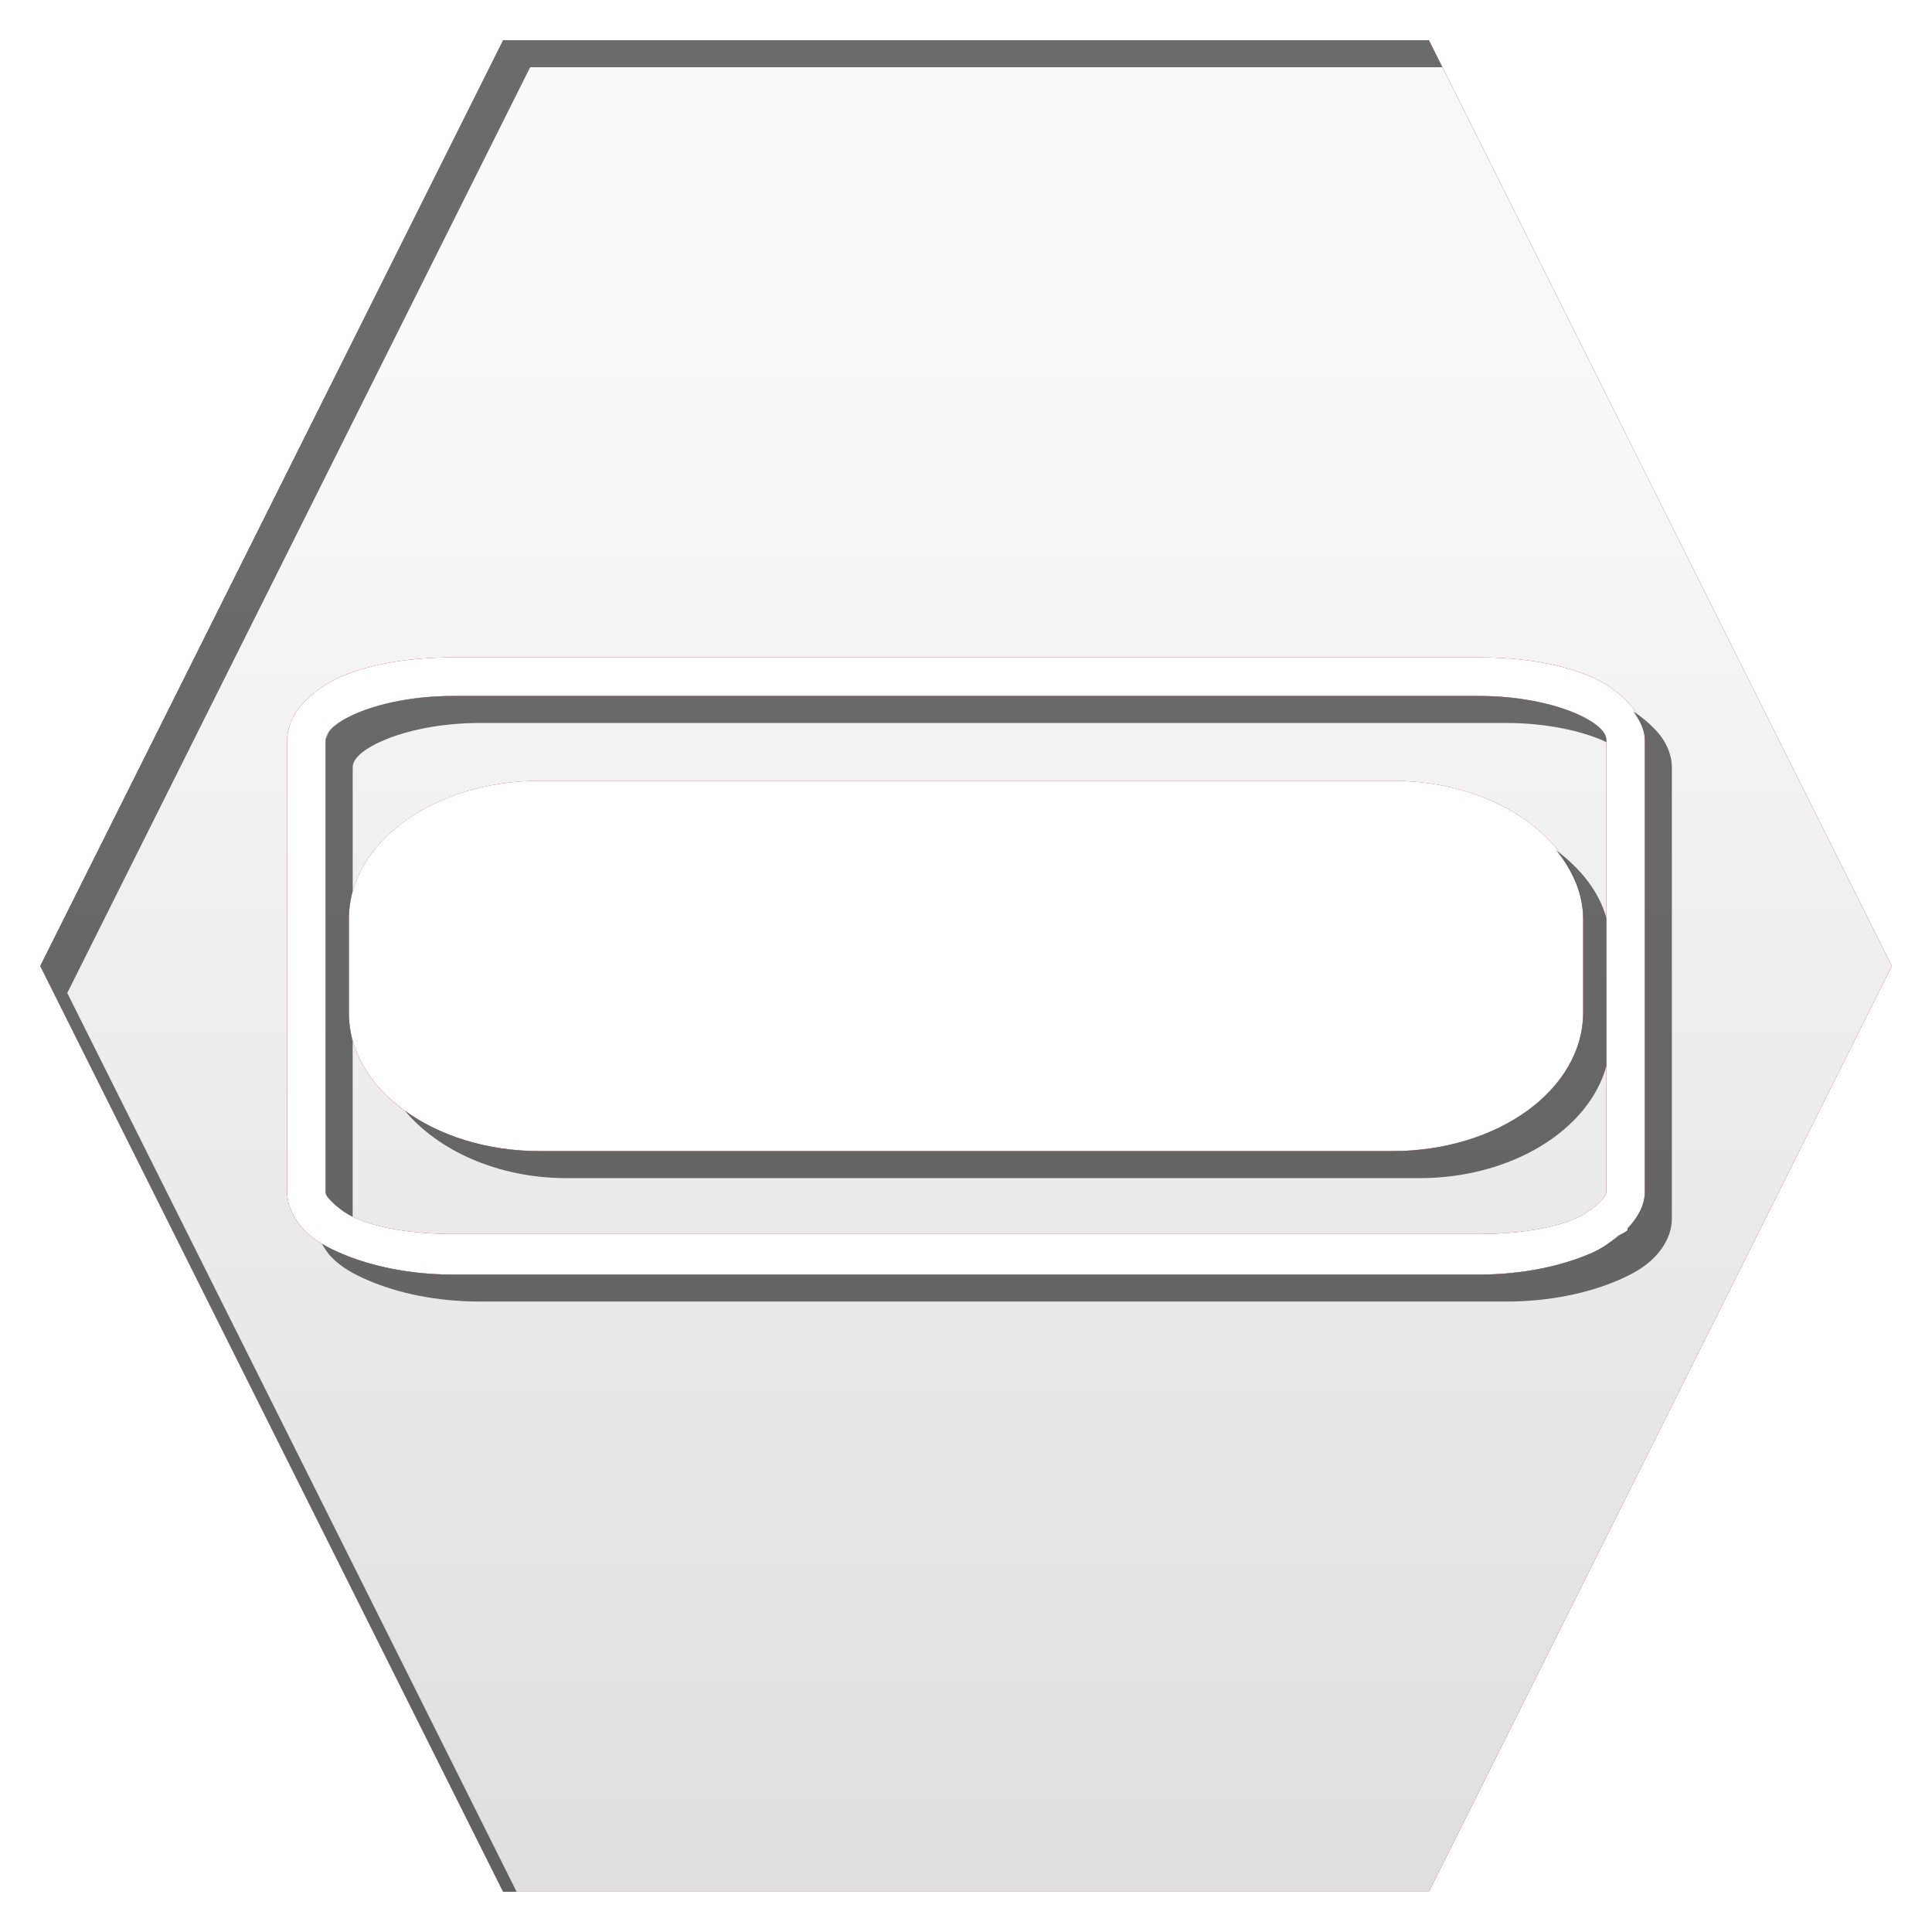
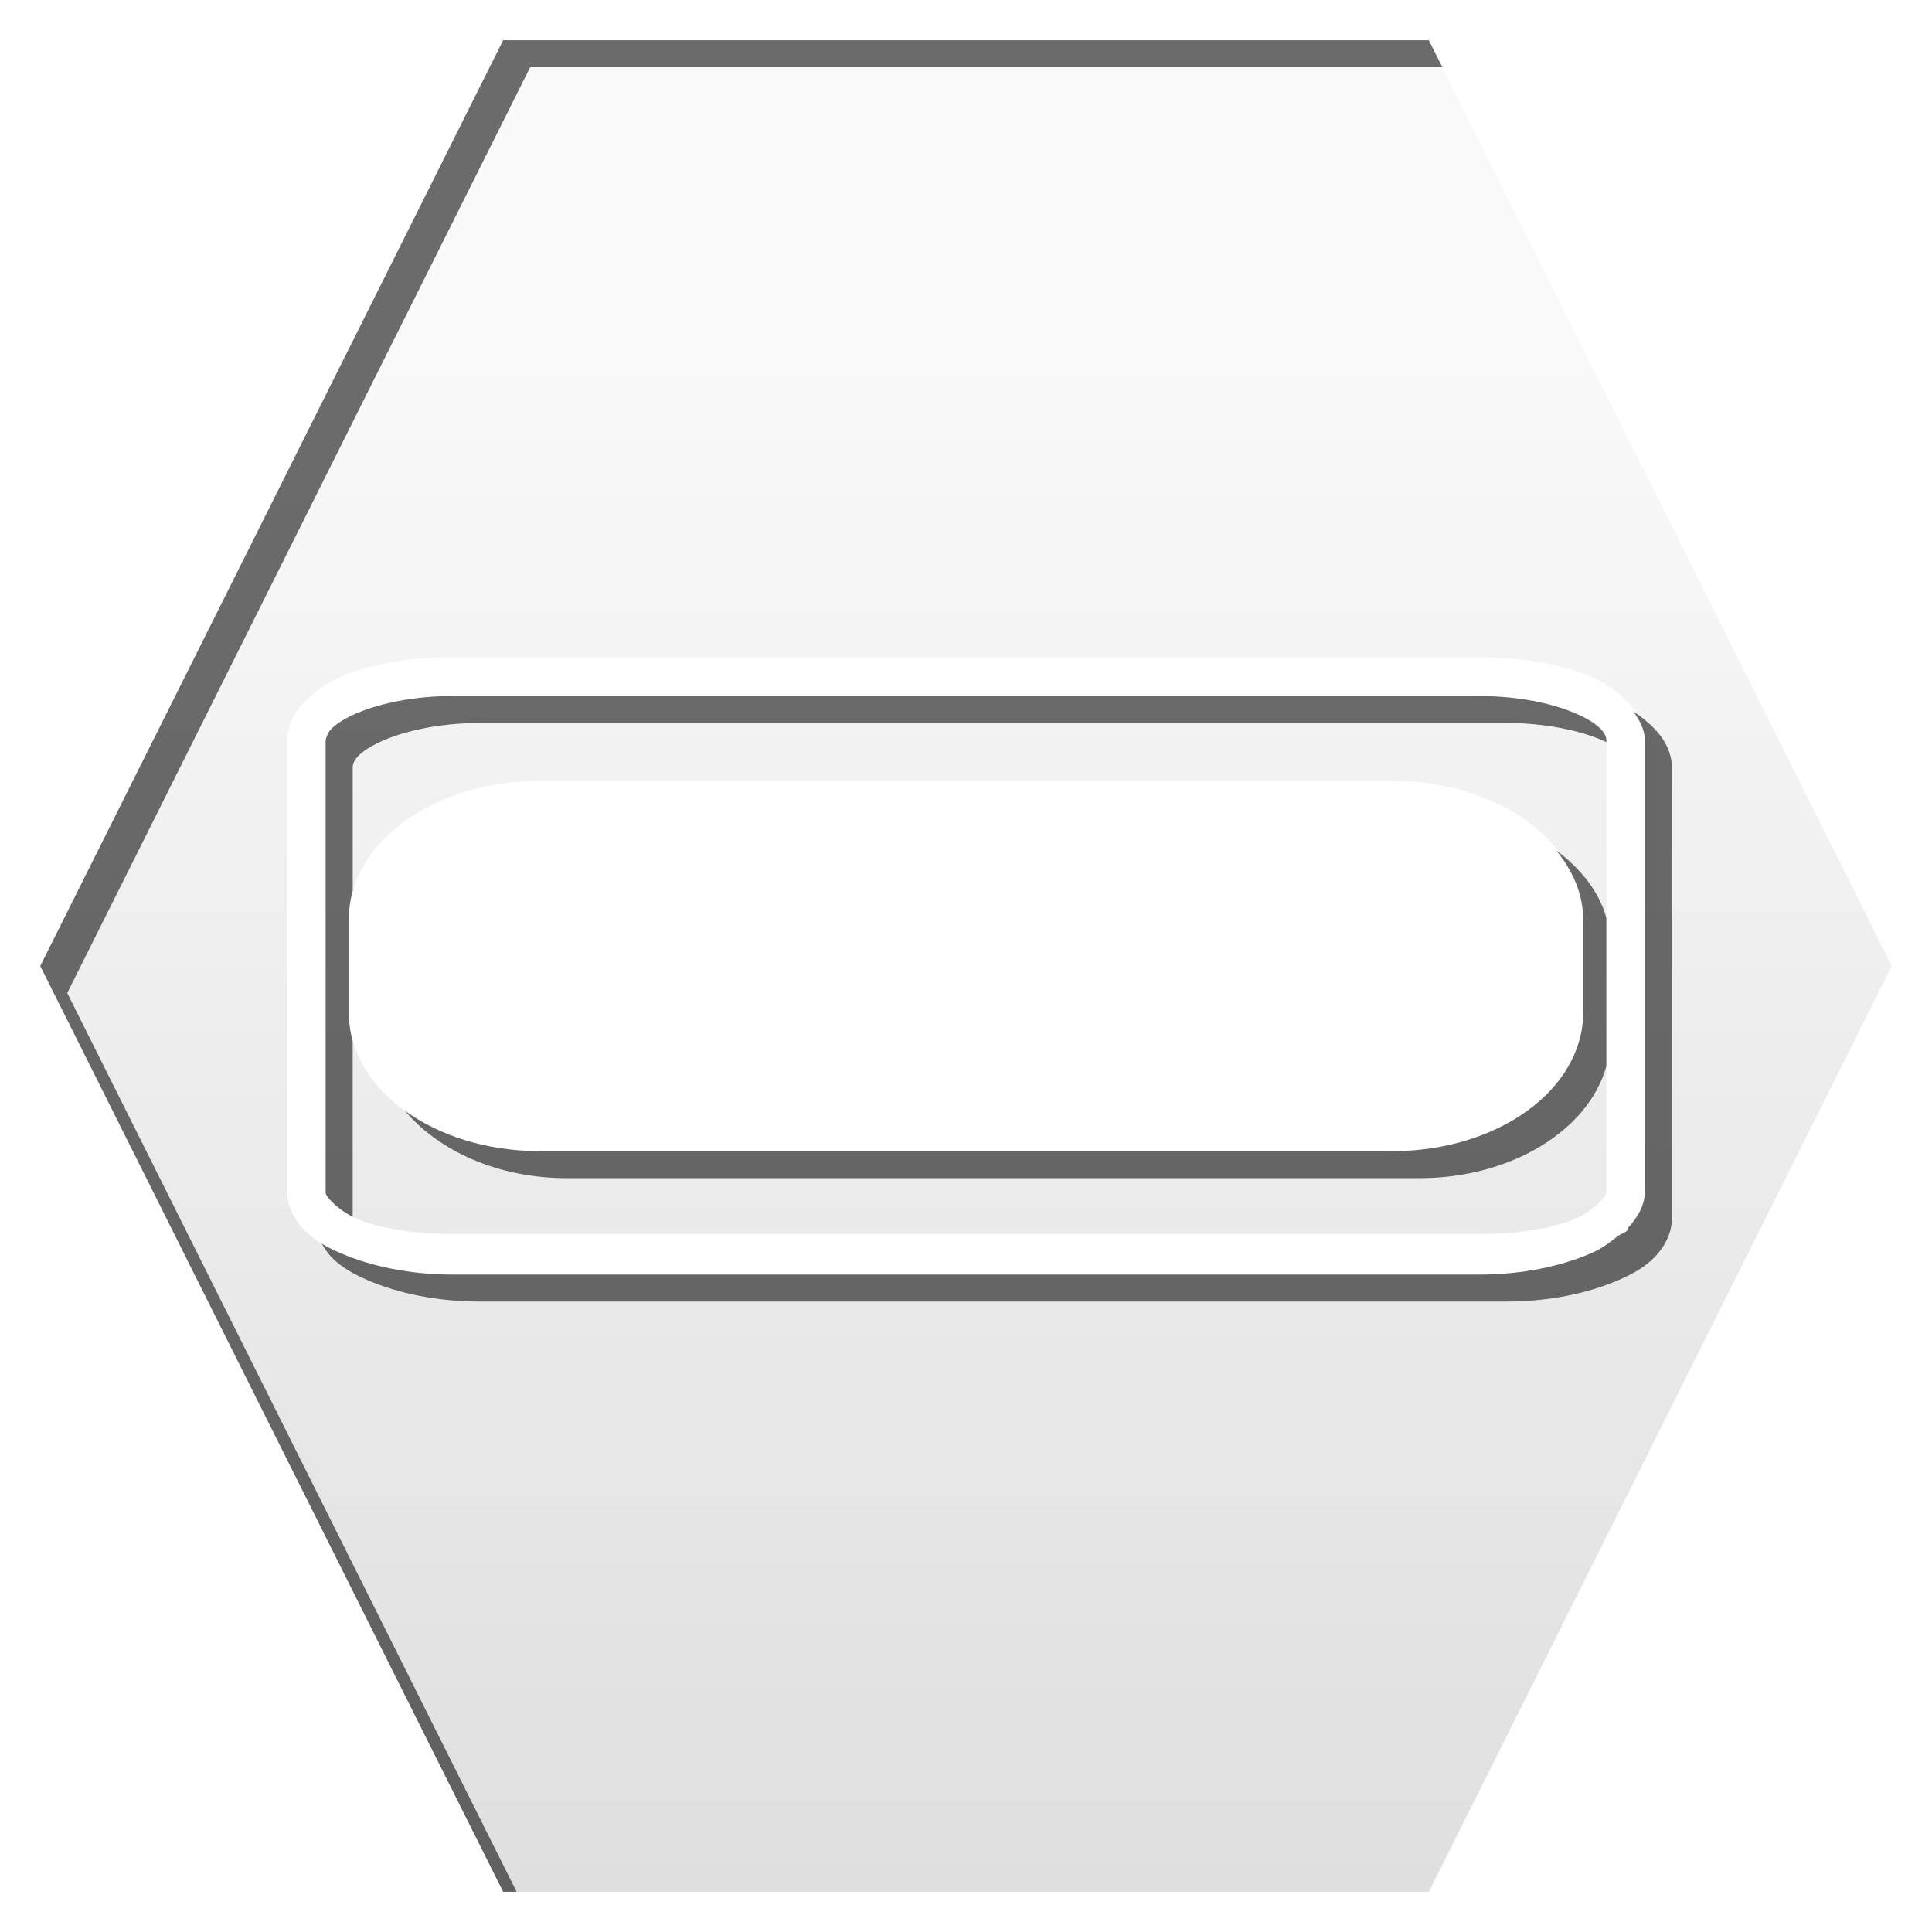
<svg xmlns="http://www.w3.org/2000/svg" xmlns:xlink="http://www.w3.org/1999/xlink" width="48" height="48" id="svg2" version="1.1" style="enable-background:new">
  <defs id="defs4">
    <linearGradient id="linearGradient3800">
      <stop style="stop-color:#f9f9f9;stop-opacity:1;" offset="0" id="stop3802" />
      <stop style="stop-color:#dfdfdf;stop-opacity:1;" offset="1" id="stop3804" />
    </linearGradient>
    <linearGradient xlink:href="#linearGradient3800" id="linearGradient3891" x1="48" y1="1058.362" x2="48" y2="1082.362" gradientUnits="userSpaceOnUse" gradientTransform="translate(-9,0)" />
    <linearGradient xlink:href="#linearGradient3800-1" id="linearGradient4775-4" x1="-8" y1="1055.362" x2="-8" y2="1080.362" gradientUnits="userSpaceOnUse" gradientTransform="translate(-8.5,-30.5)" />
    <linearGradient id="linearGradient3800-1">
      <stop style="stop-color:#f9f9f9;stop-opacity:1;" offset="0" id="stop3802-8" />
      <stop style="stop-color:#dfdfdf;stop-opacity:1;" offset="1" id="stop3804-7" />
    </linearGradient>
    <linearGradient xlink:href="#linearGradient3800-1-4" id="linearGradient4890-7" x1="16" y1="1026.362" x2="16" y2="1051.362" gradientUnits="userSpaceOnUse" />
    <linearGradient id="linearGradient3800-1-4">
      <stop style="stop-color:#f9f9f9;stop-opacity:1;" offset="0" id="stop3802-8-5" />
      <stop style="stop-color:#dfdfdf;stop-opacity:1;" offset="1" id="stop3804-7-8" />
    </linearGradient>
    <linearGradient xlink:href="#linearGradient3800-1" id="linearGradient5508" gradientUnits="userSpaceOnUse" x1="16" y1="1026.362" x2="16" y2="1051.362" gradientTransform="matrix(1.533333,0,0,1.533333,-0.5333333,-1581.089)" />
    <linearGradient y2="1080.362" x2="-8" y1="1055.362" x1="-8" gradientTransform="translate(-8.5,-30.5)" gradientUnits="userSpaceOnUse" id="linearGradient4855-5" xlink:href="#linearGradient3800-1-6" />
    <linearGradient id="linearGradient3800-1-6">
      <stop style="stop-color:#f9f9f9;stop-opacity:1;" offset="0" id="stop3802-8-6" />
      <stop style="stop-color:#dfdfdf;stop-opacity:1;" offset="1" id="stop3804-7-87" />
    </linearGradient>
  </defs>
-   <g id="layer1" transform="translate(0,-1004.362)" style="display:inline">
+   <g id="layer1" transform="translate(0,-1004.362)" style="display:none">
    <path style="fill:#cc0000;fill-opacity:1;stroke:none;display:inline" d="m 12.5,1005.362 -11.5,23 11.5,23 23,0 11.5,-23 -11.5,-23 -23,0 z m -1.246,15.333 25.492,0 c 1.069,0 2.036,0.159 2.779,0.479 0.372,0.16 0.664,0.371 0.91,0.623 0.246,0.251 0.431,0.59 0.431,0.958 l 0,11.213 c 0,0.368 -0.185,0.707 -0.431,0.958 -0.246,0.251 -0.539,0.415 -0.91,0.575 -0.743,0.32 -1.71,0.527 -2.779,0.527 l -25.492,0 c -1.069,0 -2.036,-0.207 -2.779,-0.527 -0.372,-0.16 -0.664,-0.324 -0.91,-0.575 -0.246,-0.251 -0.431,-0.59 -0.431,-0.958 l 0,-11.213 c 0,-0.368 0.185,-0.707 0.431,-0.958 0.246,-0.252 0.539,-0.463 0.91,-0.623 0.743,-0.32 1.71,-0.479 2.779,-0.479 z m 0,0.958 c -0.957,0 -1.817,0.182 -2.396,0.431 -0.289,0.124 -0.5,0.258 -0.623,0.383 -0.123,0.126 -0.144,0.22 -0.144,0.287 l 0,11.213 c 0,0.068 0.021,0.114 0.144,0.239 0.123,0.126 0.333,0.307 0.623,0.431 0.579,0.248 1.439,0.383 2.396,0.383 l 25.492,0 c 0.957,0 1.817,-0.133 2.396,-0.383 0.289,-0.124 0.5,-0.306 0.623,-0.431 0.123,-0.126 0.144,-0.172 0.144,-0.239 l 0,-11.213 c 0,-0.067 -0.021,-0.162 -0.144,-0.287 -0.123,-0.126 -0.333,-0.259 -0.623,-0.383 -0.579,-0.249 -1.439,-0.431 -2.396,-0.431 l -25.492,0 z m 2.156,2.108 21.179,0 c 2.632,0 4.744,1.531 4.744,3.45 l 0,2.3 c 0,1.919 -2.112,3.45 -4.744,3.45 l -21.179,0 c -2.632,0 -4.744,-1.531 -4.744,-3.45 l 0,-2.3 c 0,-1.919 2.112,-3.45 4.744,-3.45 z" id="path4670-4-7-6" />
  </g>
  <g id="layer4" style="display:inline;" transform="translate(0,16)">
    <path style="fill:url(#linearGradient5508);fill-opacity:1;stroke:none" d="M 12.5,-15 1,8 12.5,31 35.5,31 47,8 35.5,-15 l -23,0 z m -1.246,15.333 25.492,0 c 1.069,0 2.036,0.159 2.779,0.479 0.372,0.16 0.664,0.372 0.91,0.623 0.246,0.251 0.431,0.59 0.431,0.958 l 0,11.213 c 0,0.368 -0.185,0.707 -0.431,0.958 -0.246,0.251 -0.539,0.415 -0.91,0.575 -0.743,0.32 -1.71,0.527 -2.779,0.527 l -25.492,0 c -1.069,0 -2.036,-0.207 -2.779,-0.527 -0.372,-0.16 -0.664,-0.324 -0.91,-0.575 -0.246,-0.251 -0.431,-0.59 -0.431,-0.958 l 0,-11.213 c 0,-0.368 0.185,-0.707 0.431,-0.958 C 7.811,1.184 8.103,0.972 8.475,0.812 9.218,0.492 10.185,0.333 11.254,0.333 z m 0,0.958 c -0.957,0 -1.817,0.182 -2.396,0.431 -0.289,0.124 -0.5,0.258 -0.623,0.383 -0.123,0.126 -0.144,0.22 -0.144,0.287 l 0,11.213 c 0,0.067 0.021,0.113 0.144,0.24 0.123,0.126 0.333,0.307 0.623,0.431 0.579,0.248 1.439,0.383 2.396,0.383 l 25.492,0 c 0.957,0 1.817,-0.133 2.396,-0.383 0.289,-0.124 0.5,-0.306 0.623,-0.431 0.123,-0.126 0.144,-0.172 0.144,-0.24 l 0,-11.213 c 0,-0.067 -0.021,-0.162 -0.144,-0.287 C 39.642,1.981 39.431,1.847 39.142,1.723 38.563,1.474 37.703,1.292 36.746,1.292 l -25.492,0 z M 13.41,3.4 l 21.179,0 c 2.632,0 4.744,1.531 4.744,3.45 l 0,2.3 c 0,1.919 -2.112,3.45 -4.744,3.45 l -21.179,0 C 10.778,12.6 8.667,11.069 8.667,9.15 l 0,-2.3 c 0,-1.919 2.112,-3.45 4.744,-3.45 z" id="path4670-4-7" />
  </g>
  <g id="layer2" style="opacity:0.57;display:inline" transform="translate(0,16)">
    <path style="fill:#000000;fill-opacity:1;stroke:none;display:inline" d="M 12.5,-15 1,8 12.5,31 12.835,31 1.671,8.671 13.171,-14.329 l 22.665,0 L 35.5,-15 l -23,0 z M 11.254,1.292 c -0.957,0 -1.817,0.182 -2.396,0.431 -0.289,0.124 -0.5,0.258 -0.623,0.383 -0.061,0.063 -0.075,0.096 -0.096,0.144 -0.021,0.048 -0.048,0.11 -0.048,0.144 l 0,11.213 c 0,0.067 0.021,0.114 0.144,0.24 0.108,0.11 0.291,0.264 0.527,0.383 l 0,-4.36 C 8.7,9.643 8.667,9.39 8.667,9.15 l 0,-2.3 c 0,-0.24 0.033,-0.493 0.096,-0.719 l 0,-3.067 c 0,-0.067 0.021,-0.162 0.144,-0.287 C 9.029,2.651 9.24,2.518 9.529,2.394 10.108,2.145 10.968,1.962 11.925,1.962 l 25.492,0 c 0.957,0 1.817,0.182 2.396,0.431 0.042,0.018 0.057,0.029 0.096,0.048 l 0,-0.048 c 0,-0.067 -0.021,-0.162 -0.144,-0.287 C 39.642,1.981 39.431,1.847 39.142,1.723 38.563,1.474 37.703,1.292 36.746,1.292 l -25.492,0 z M 40.579,1.675 c 0.149,0.215 0.287,0.449 0.287,0.719 l 0,11.213 c 0,0.354 -0.199,0.662 -0.431,0.91 -0.009,0.01 0.009,0.038 0,0.048 -0.062,0.064 -0.171,0.09 -0.24,0.144 -0.203,0.158 -0.394,0.312 -0.671,0.431 -0.743,0.32 -1.71,0.527 -2.779,0.527 l -25.492,0 C 10.185,15.667 9.218,15.46 8.475,15.14 8.289,15.06 8.146,14.992 7.996,14.9 c 0.069,0.116 0.147,0.241 0.24,0.335 0.246,0.251 0.539,0.415 0.91,0.575 C 9.889,16.13 10.856,16.337 11.925,16.337 l 25.492,0 c 1.069,0 2.036,-0.207 2.779,-0.527 0.372,-0.16 0.664,-0.324 0.91,-0.575 0.246,-0.251 0.431,-0.59 0.431,-0.958 l 0,-11.212 c 0,-0.368 -0.185,-0.707 -0.431,-0.958 C 40.959,1.955 40.767,1.795 40.579,1.675 z M 38.663,5.125 c 0.41,0.511 0.671,1.085 0.671,1.725 l 0,2.3 c 0,1.919 -2.112,3.45 -4.744,3.45 l -21.179,0 c -1.316,0 -2.497,-0.384 -3.354,-1.006 0.831,0.989 2.304,1.677 4.025,1.677 l 21.179,0 c 2.303,0 4.208,-1.2 4.648,-2.779 l 0,-3.69 C 39.725,6.146 39.275,5.586 38.663,5.125 z" id="path4670-4" />
  </g>
</svg>
